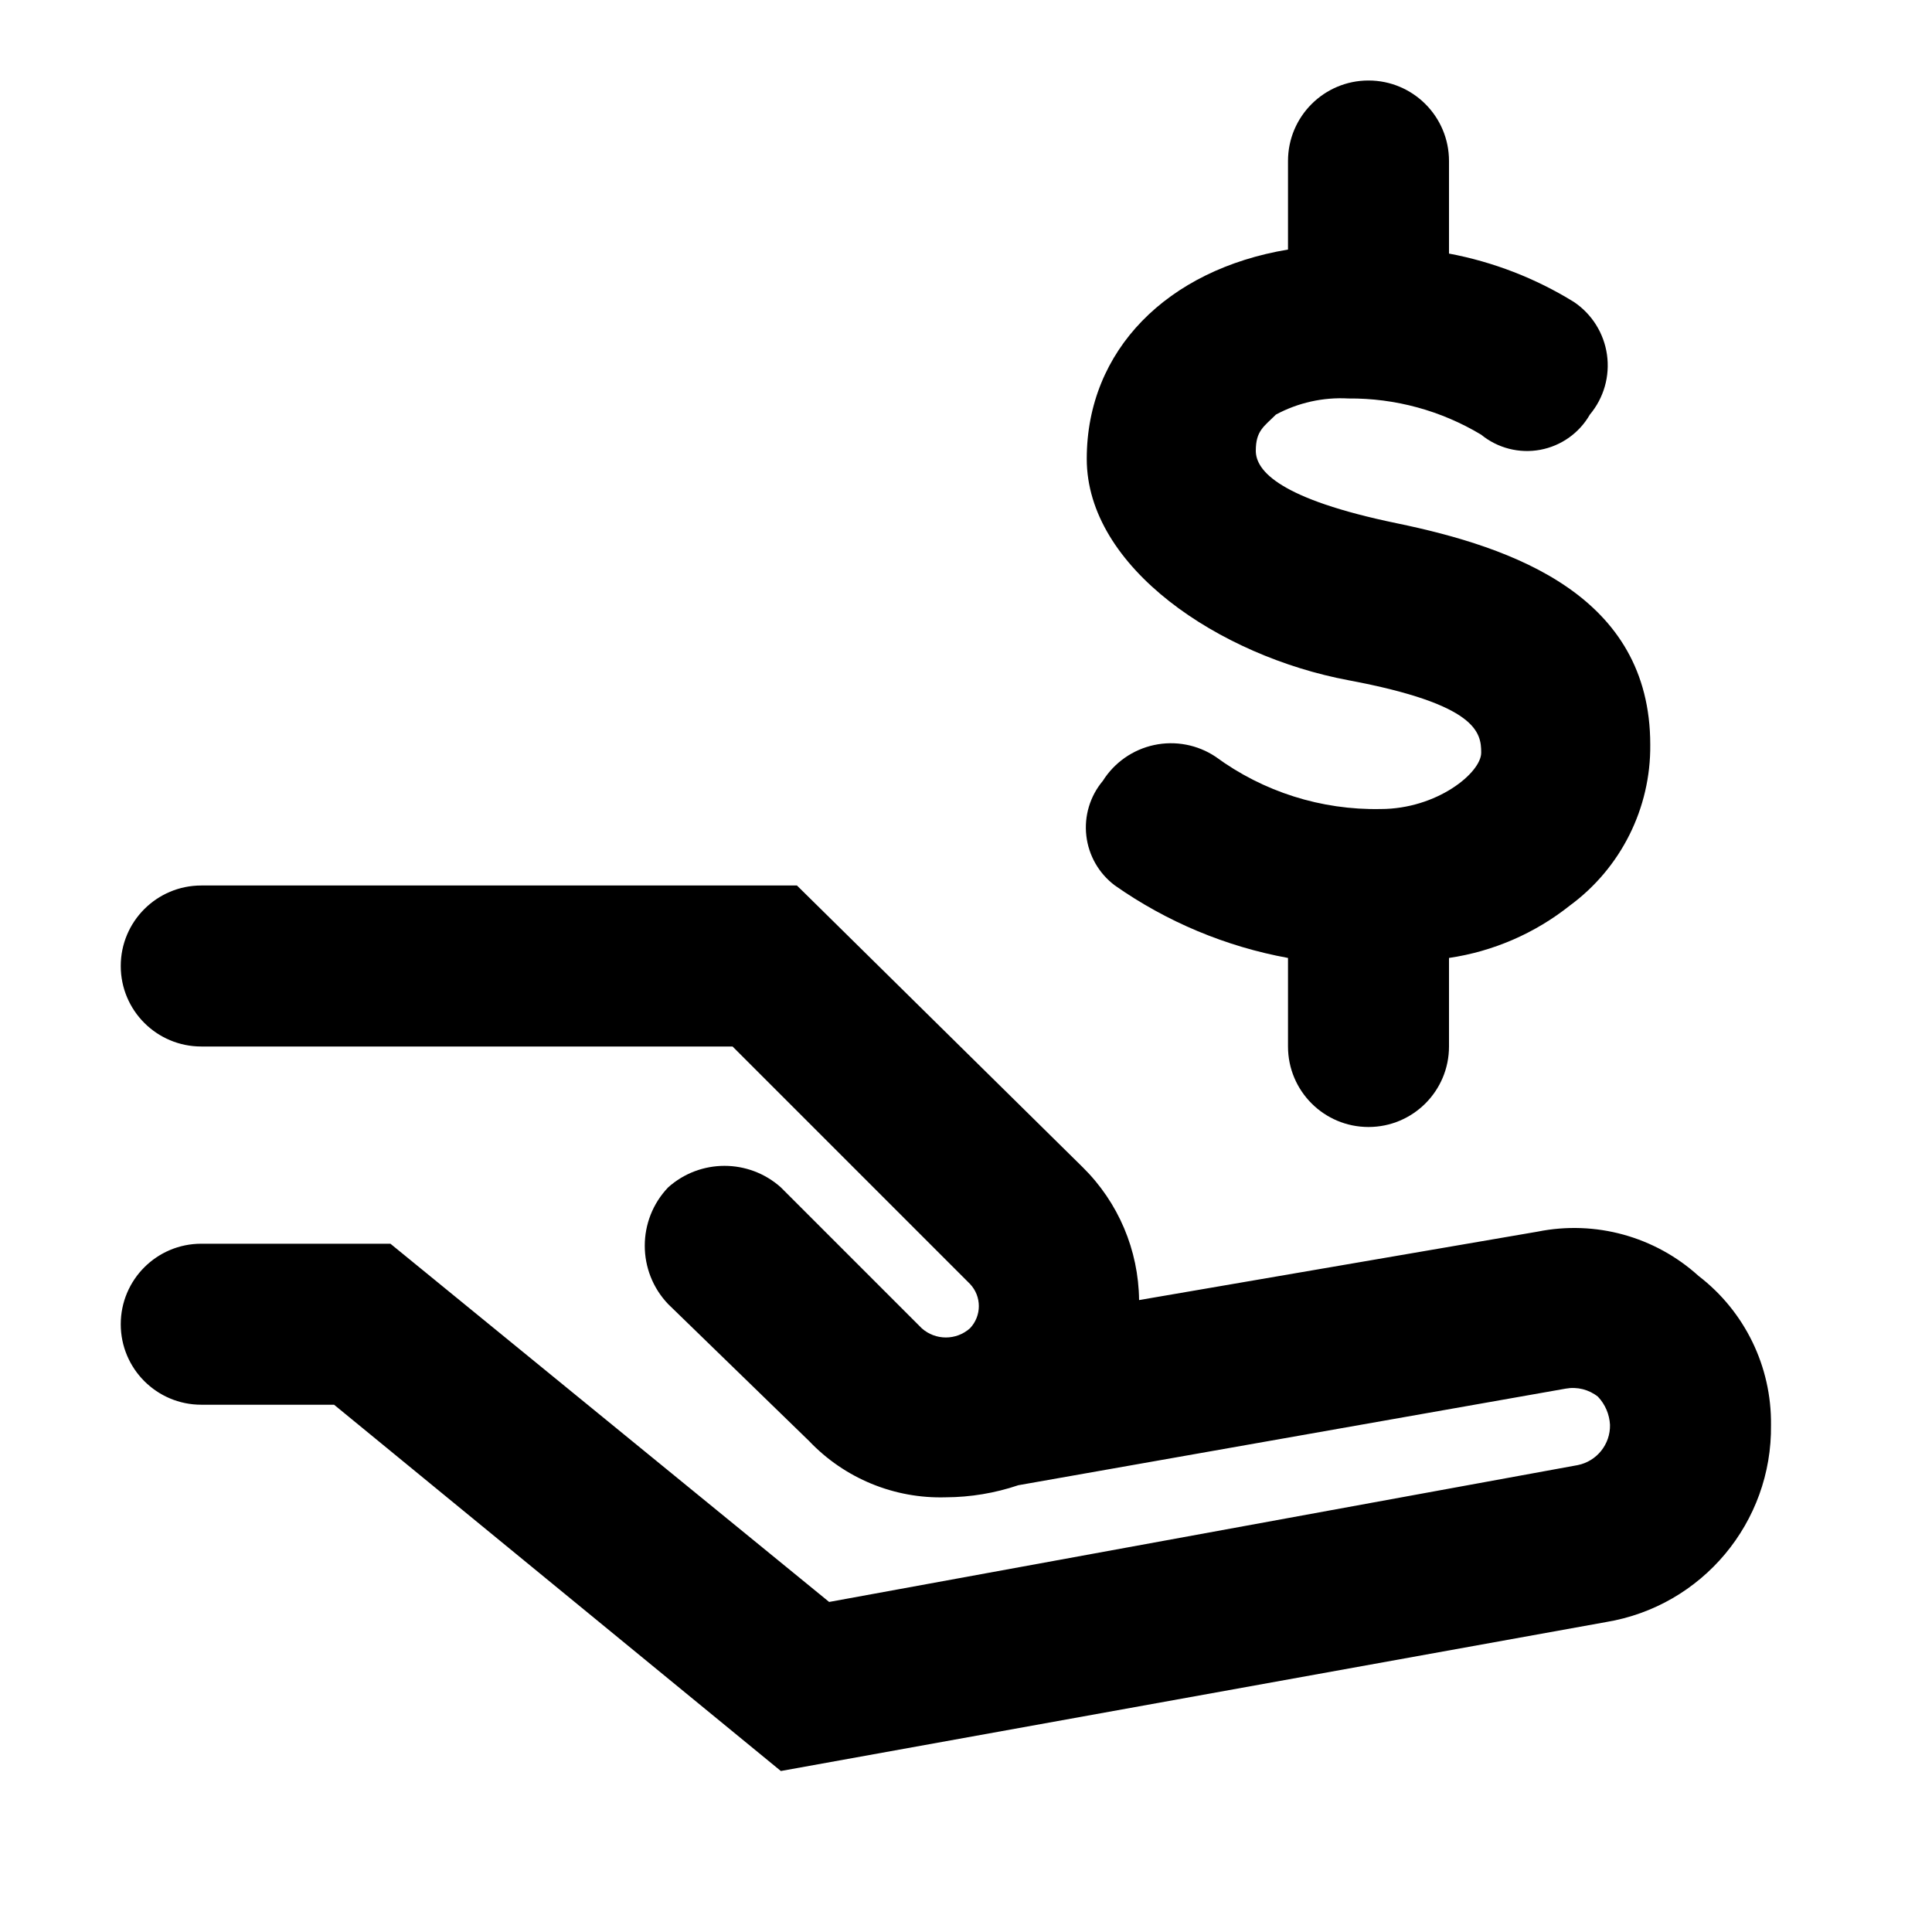
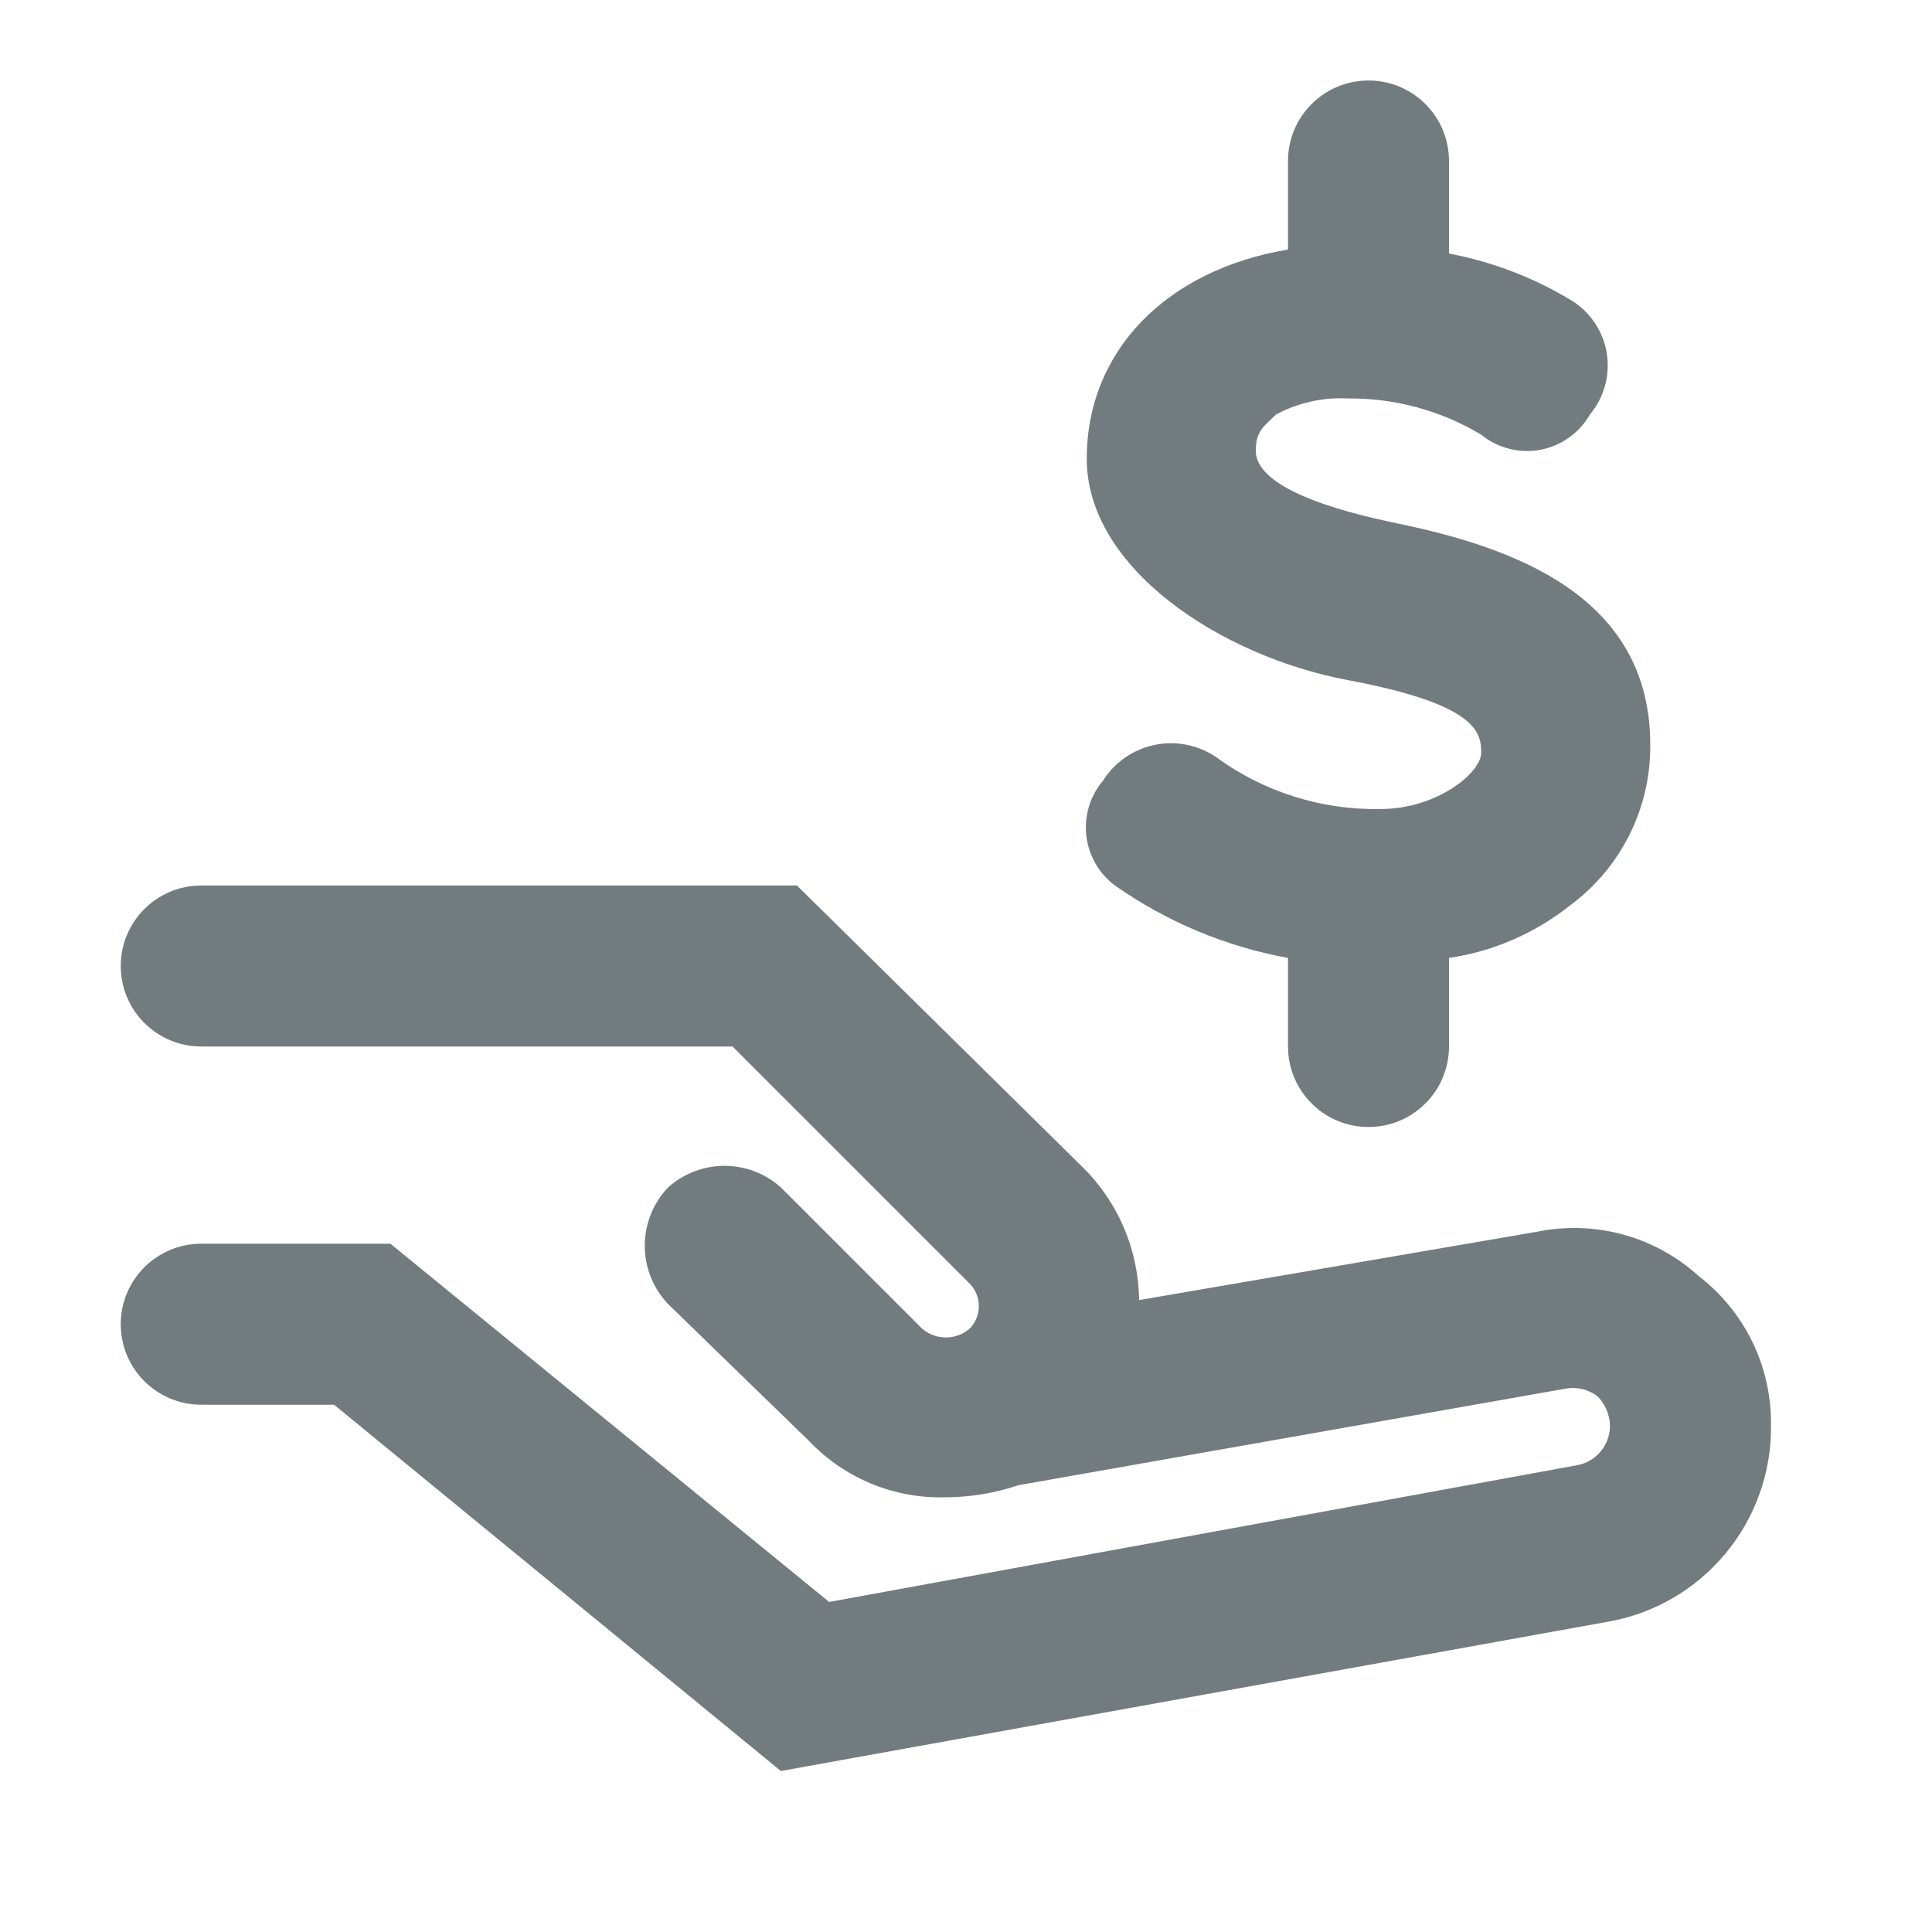
<svg xmlns="http://www.w3.org/2000/svg" width="800px" height="800px" viewBox="0 0 48 48">
  <g id="Layer_2" data-name="Layer 2">
    <g id="invisible_box" data-name="invisible box">
      <rect width="48" height="48" fill="none" />
    </g>
    <g id="Icons">
      <g>
-         <path d="M42.2,31.7a4.6,4.6,0,0,0-4-1.1l-9.9,1.7A4.7,4.7,0,0,0,26.9,29l-7.1-7H5a2,2,0,0,0,0,4H18.2l5.9,5.9a.8.8,0,0,1,0,1.1.9.9,0,0,1-1.2,0l-3.5-3.5a2.1,2.1,0,0,0-2.8,0,2.1,2.1,0,0,0,0,2.9l3.5,3.4a4.5,4.5,0,0,0,3.4,1.4,5.7,5.7,0,0,0,1.8-.3h0l13.6-2.4a1,1,0,0,1,.8.2,1.1,1.1,0,0,1,.3.7,1,1,0,0,1-.8,1L20.6,39.8,9.7,30.9H5a2,2,0,0,0,0,4H8.3L19.4,44l20.5-3.7A4.9,4.9,0,0,0,44,35.4,4.6,4.6,0,0,0,42.2,31.7Z" />
-         <path d="M34.3,20.1h0a6.7,6.7,0,0,1-4.1-1.3,2,2,0,0,0-2.8.6,1.8,1.8,0,0,0,.3,2.6A10.9,10.9,0,0,0,32,23.8V26a2,2,0,0,0,4,0V23.8a6.3,6.3,0,0,0,3-1.3,4.9,4.9,0,0,0,2-4h0c0-3.7-3.4-4.9-6.3-5.5s-3.5-1.3-3.5-1.8.2-.6.5-.9a3.4,3.4,0,0,1,1.8-.4,6.3,6.3,0,0,1,3.3.9,1.8,1.8,0,0,0,2.7-.5,1.9,1.9,0,0,0-.4-2.8A9.1,9.1,0,0,0,36,6.3V4a2,2,0,0,0-4,0V6.2c-3,.5-5,2.5-5,5.2s3.3,4.9,6.5,5.5,3.3,1.3,3.3,1.8S35.7,20.1,34.3,20.1Z" />
+         <path d="M42.2,31.7a4.6,4.6,0,0,0-4-1.1l-9.9,1.7A4.7,4.7,0,0,0,26.9,29l-7.1-7H5a2,2,0,0,0,0,4H18.2l5.9,5.9a.8.8,0,0,1,0,1.1.9.9,0,0,1-1.2,0l-3.5-3.5a2.1,2.1,0,0,0-2.8,0,2.1,2.1,0,0,0,0,2.9l3.5,3.4a4.5,4.5,0,0,0,3.4,1.4,5.7,5.7,0,0,0,1.8-.3h0l13.6-2.4a1,1,0,0,1,.8.2,1.1,1.1,0,0,1,.3.7,1,1,0,0,1-.8,1L20.6,39.8,9.7,30.9H5a2,2,0,0,0,0,4H8.3L19.4,44l20.5-3.7A4.9,4.9,0,0,0,44,35.4,4.6,4.6,0,0,0,42.2,31.7Z" fill="#727C7E" />
+         <path d="M34.3,20.1h0a6.7,6.7,0,0,1-4.1-1.3,2,2,0,0,0-2.8.6,1.8,1.8,0,0,0,.3,2.6A10.9,10.9,0,0,0,32,23.8V26a2,2,0,0,0,4,0V23.8a6.3,6.3,0,0,0,3-1.3,4.9,4.9,0,0,0,2-4h0c0-3.7-3.4-4.9-6.3-5.5s-3.5-1.3-3.5-1.8.2-.6.5-.9a3.4,3.4,0,0,1,1.8-.4,6.3,6.3,0,0,1,3.3.9,1.8,1.8,0,0,0,2.7-.5,1.9,1.9,0,0,0-.4-2.8A9.1,9.1,0,0,0,36,6.3V4a2,2,0,0,0-4,0V6.2c-3,.5-5,2.5-5,5.2s3.3,4.9,6.5,5.5,3.3,1.3,3.3,1.8S35.7,20.1,34.3,20.1Z" fill="#727C7E" />
      </g>
    </g>
  </g>
</svg>
